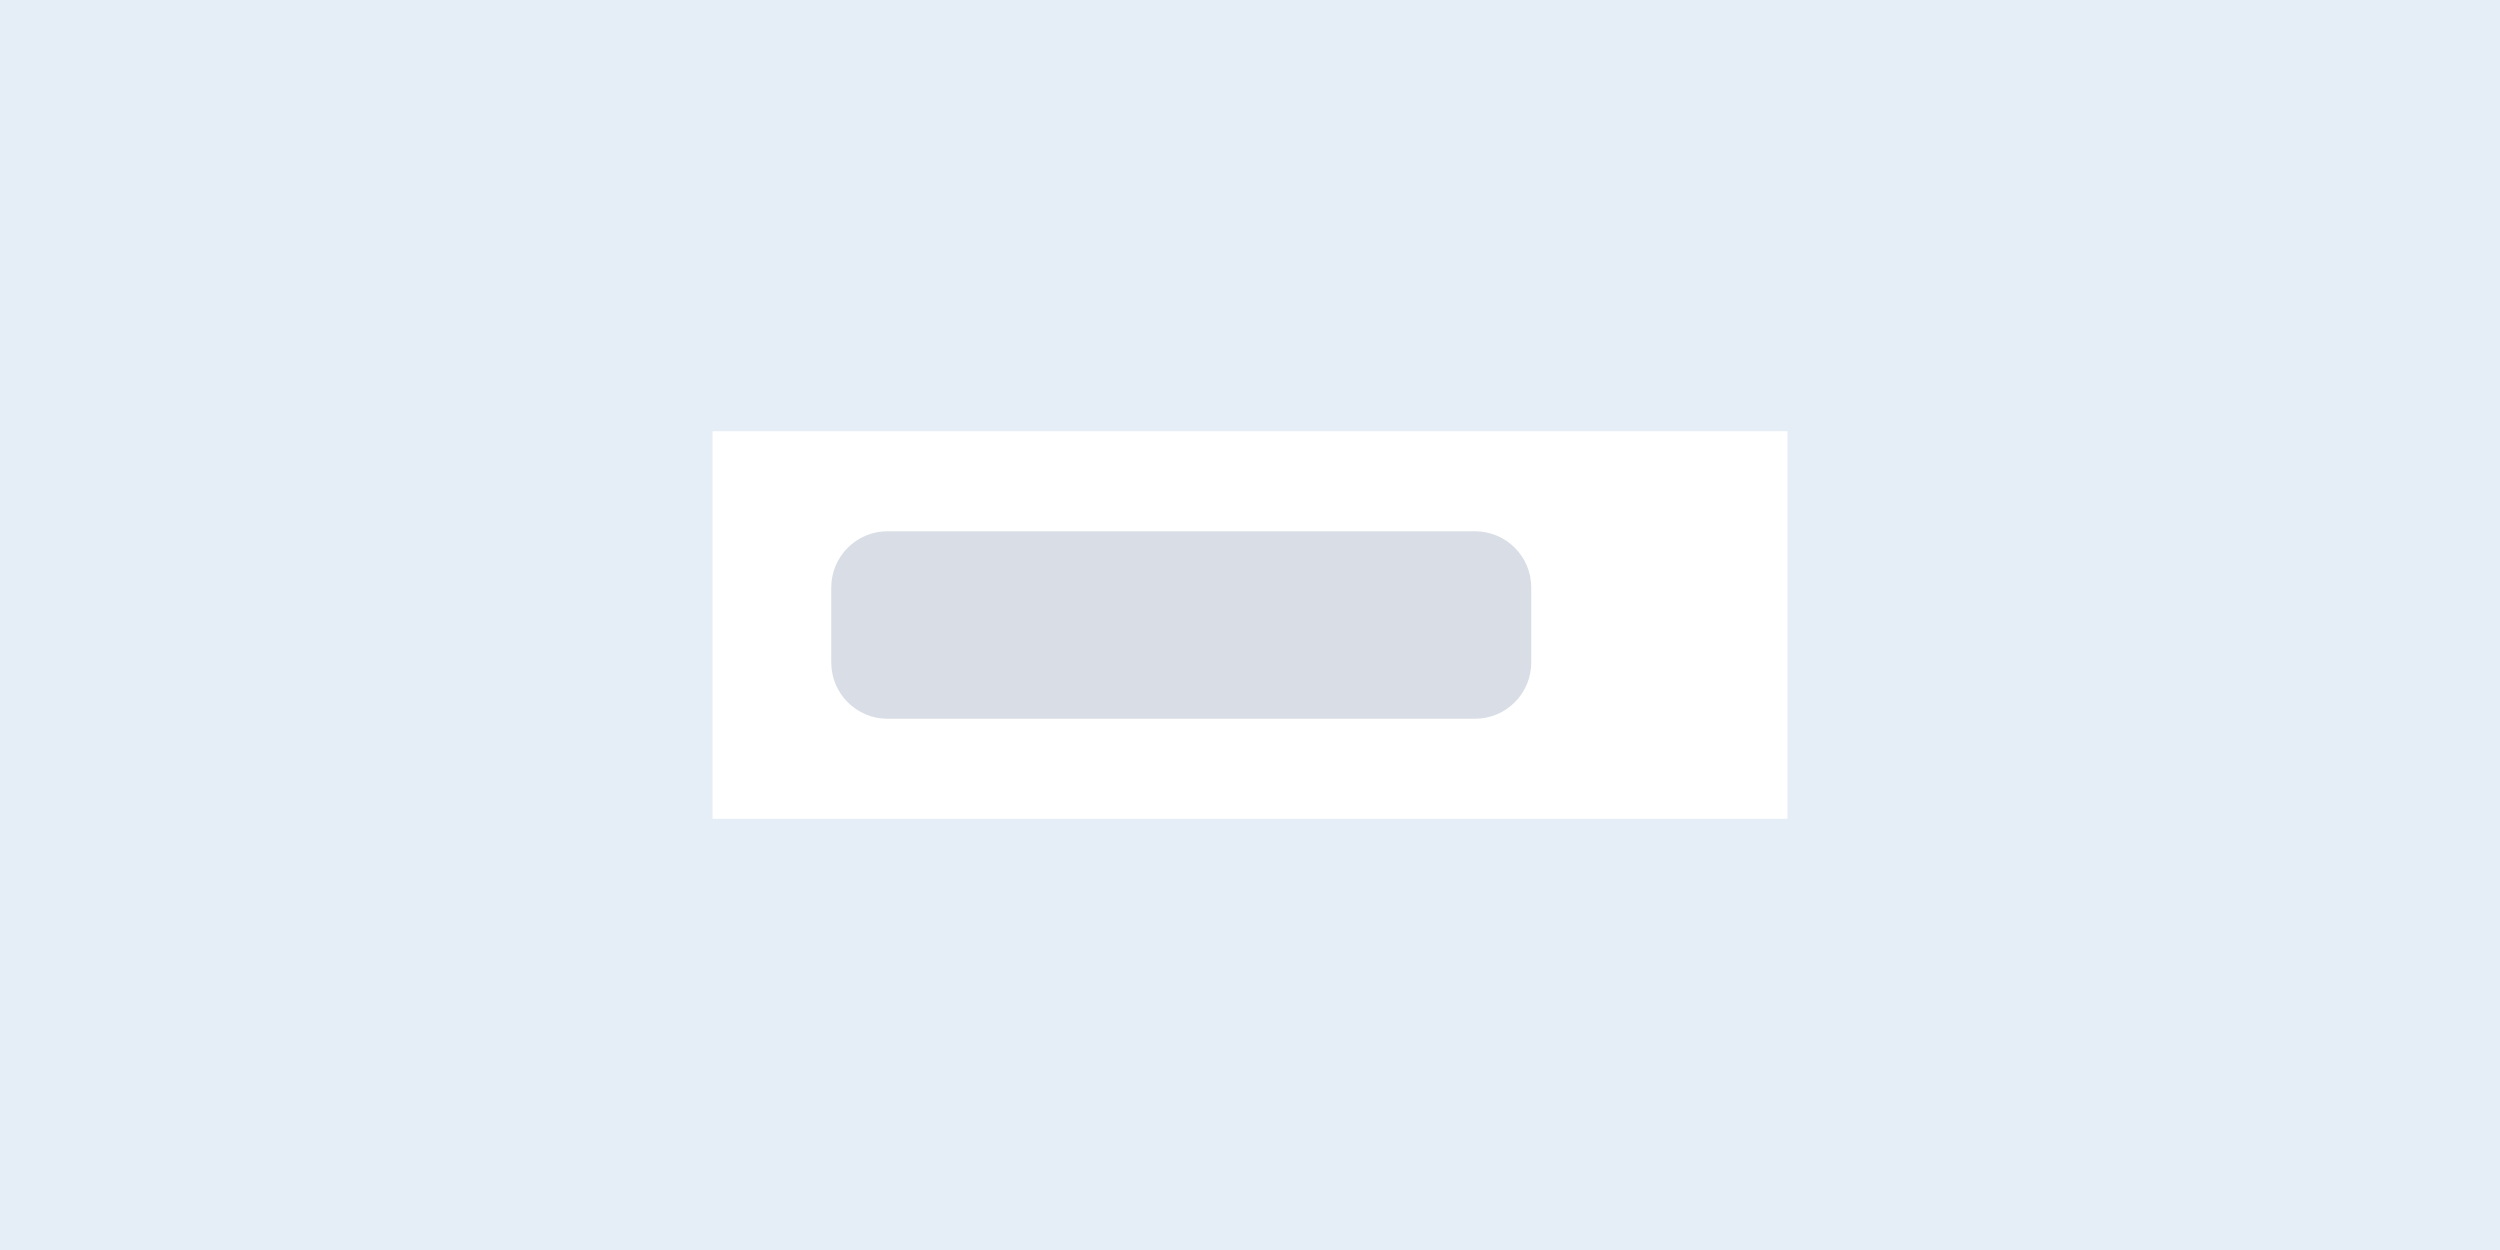
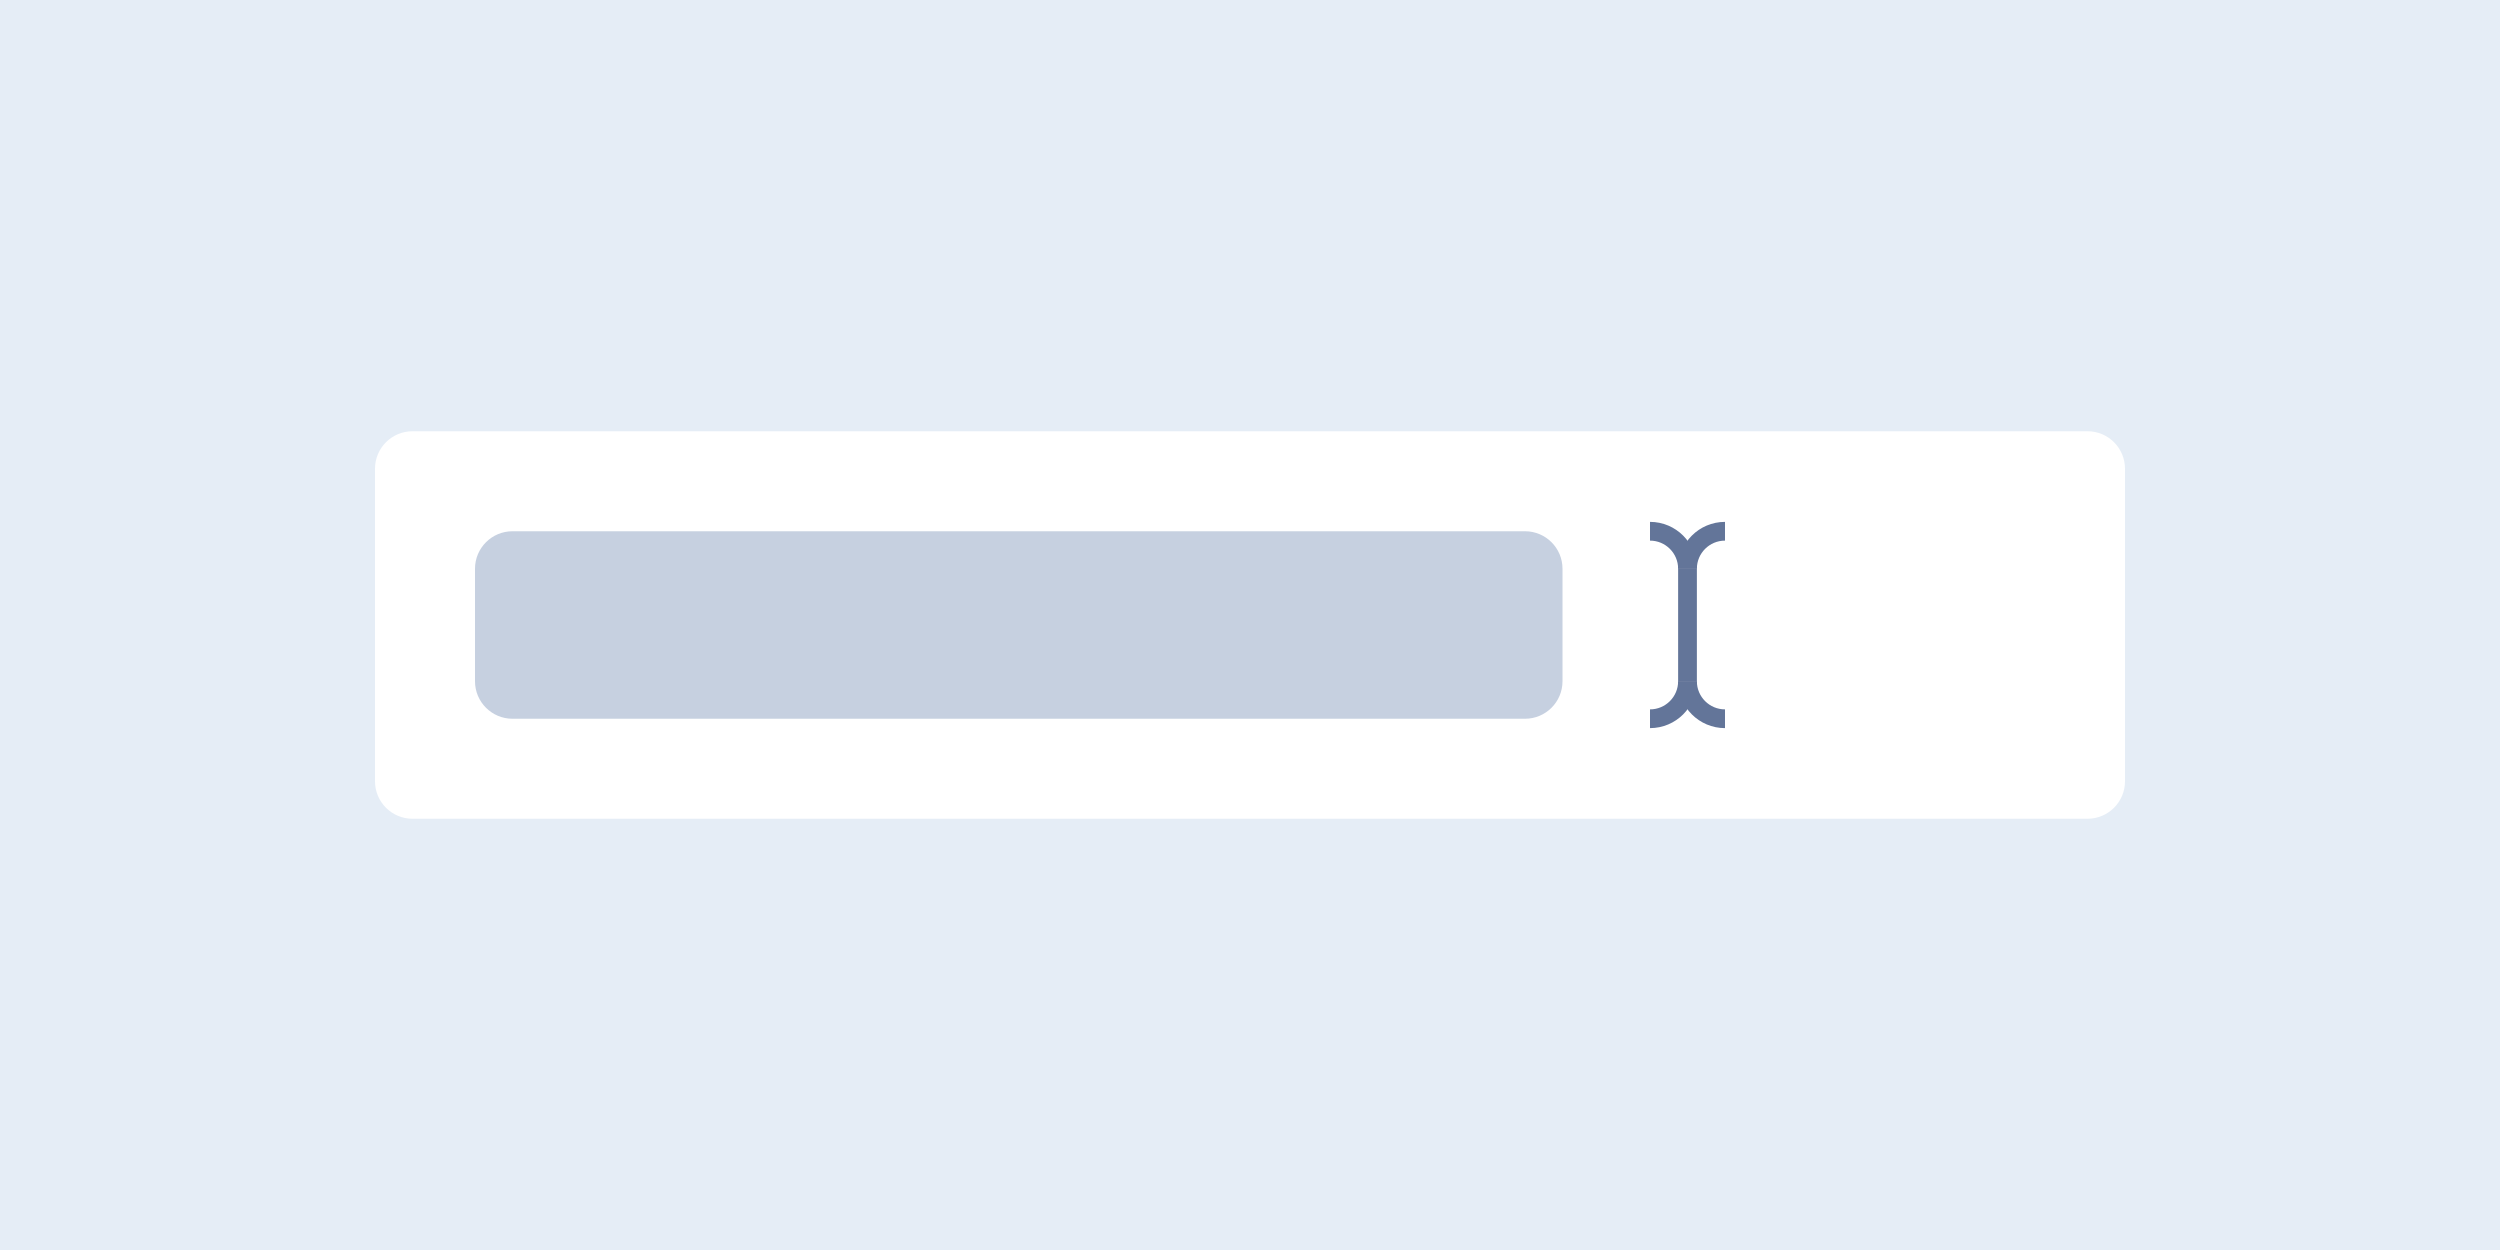
- <svg xmlns="http://www.w3.org/2000/svg" fill="none" height="200" viewBox="0 0 400 200" width="400">
-   <path d="m0 0h400v200h-400z" fill="#e5edf6" />
-   <path d="m114 69h172v62h-172z" fill="#fff" />
-   <rect fill="#637599" fill-opacity=".24" height="30" rx="9" width="112" x="133" y="85" />
+ <svg xmlns="http://www.w3.org/2000/svg" viewBox="0 0 400 200">
+   <g id="a" data-name="Background">
+     <path d="m0,0h400v200H0V0Z" fill="#e5edf6" />
+   </g>
+   <g id="b" data-name="Art">
+     <rect x="60" y="69" width="280" height="62" rx="6" ry="6" fill="#fff" />
+     <rect x="76" y="85" width="174" height="30" rx="6" ry="6" fill="#c6d0e0" />
+     <g>
+       <path d="m270,91c0-3.314,2.686-6,6-6" fill="none" stroke="#637599" stroke-width="3" />
+       <path d="m270,91c0-3.314-2.686-6-6-6" fill="none" stroke="#637599" stroke-width="3" />
+       <path d="m270,109c0,3.314,2.686,6,6,6" fill="none" stroke="#637599" stroke-width="3" />
+       <path d="m270,109c0,3.314-2.686,6-6,6" fill="none" stroke="#637599" stroke-width="3" />
+       <line x1="270" y1="91" x2="270" y2="109" fill="none" stroke="#637599" stroke-width="3" />
+     </g>
+   </g>
</svg>
